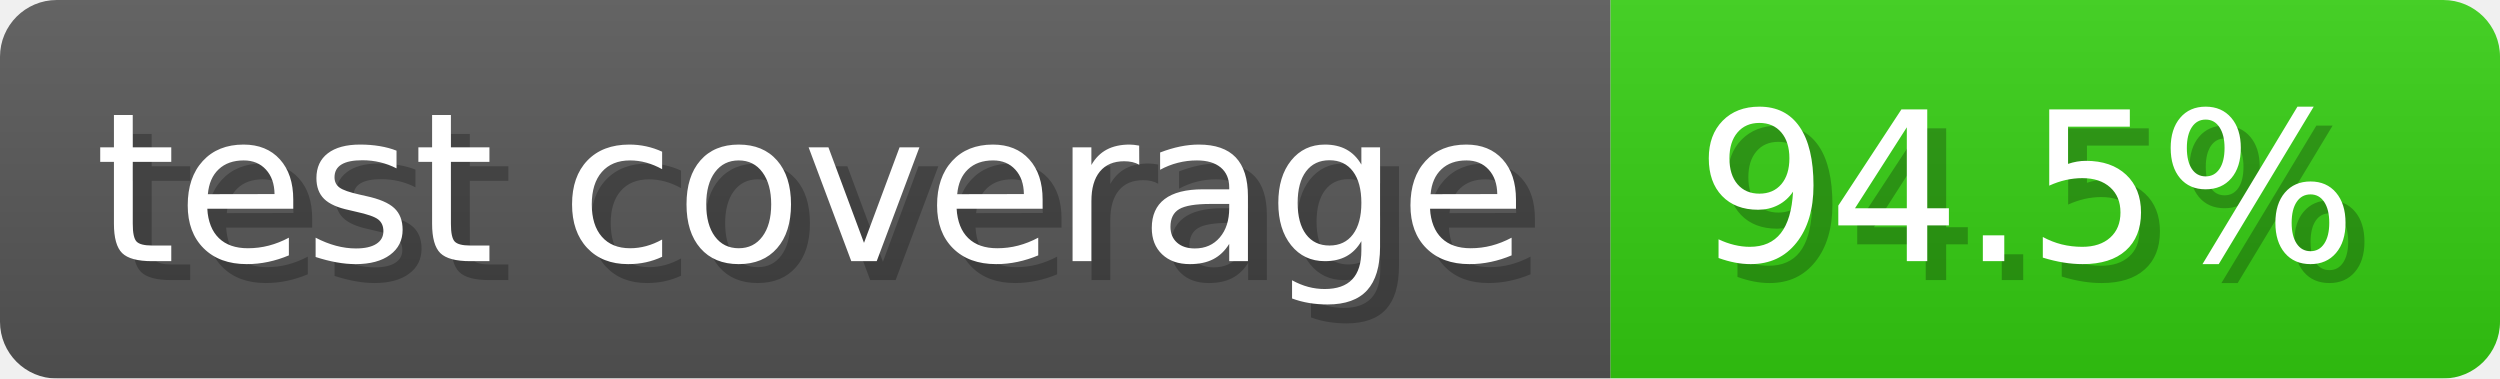
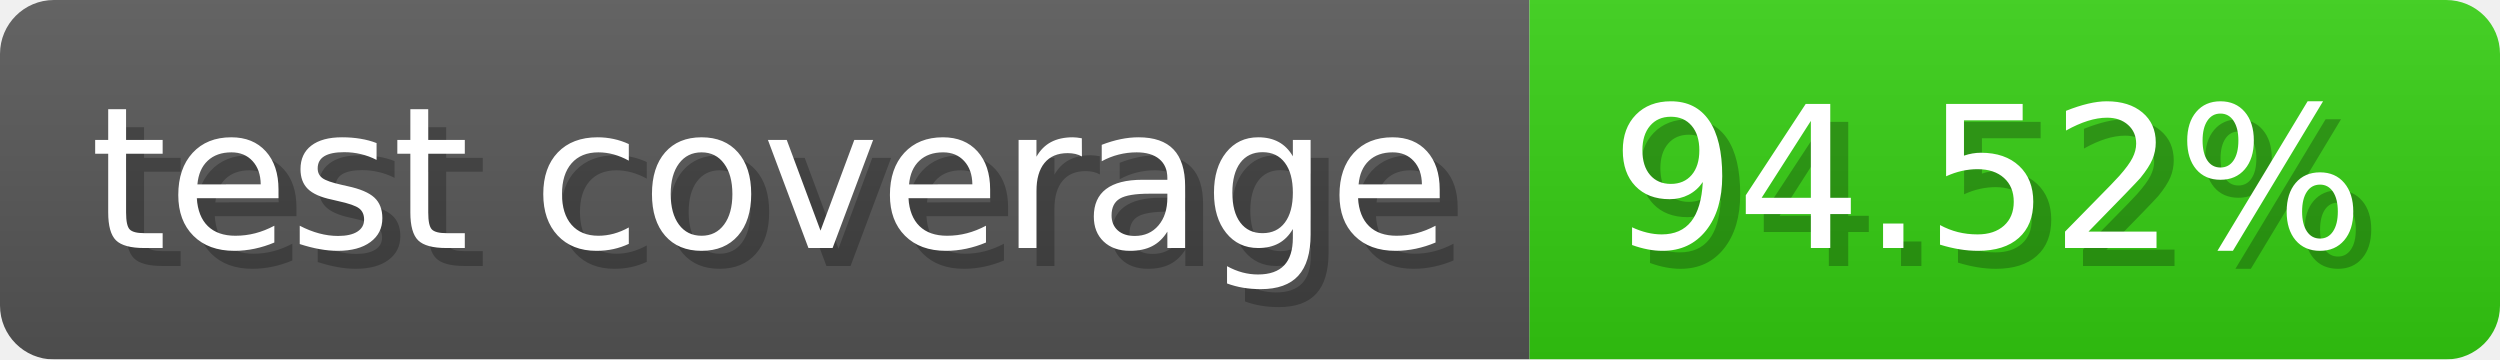
- <svg xmlns="http://www.w3.org/2000/svg" width="132.1" height="20" viewBox="0 0 1321 200" role="img" aria-label="test coverage: 94.5%">
+ <svg xmlns="http://www.w3.org/2000/svg" width="139.1" height="20" viewBox="0 0 1391 200" role="img" aria-label="test coverage: 94.52%">
  <linearGradient id="a" x2="0" y2="100%">
    <stop offset="0" stop-opacity=".1" stop-color="#EEE" />
    <stop offset="1" stop-opacity=".1" />
  </linearGradient>
  <mask id="m">
-     <rect width="1321" height="200" rx="30" fill="#FFF" />
+     <rect width="1391" height="200" rx="30" fill="#FFF" />
  </mask>
  <g mask="url(#m)">
    <rect width="851" height="200" fill="#555" />
-     <rect width="470" height="200" fill="#3C1" x="851" />
-     <rect width="1321" height="200" fill="url(#a)" />
+     <rect width="540" height="200" fill="#3C1" x="851" />
+     <rect width="1391" height="200" fill="url(#a)" />
  </g>
  <g aria-hidden="true" fill="#fff" text-anchor="start" font-family="Verdana,DejaVu Sans,sans-serif" font-size="110">
    <text x="60" y="148" textLength="751" fill="#000" opacity="0.25">test coverage</text>
    <text x="50" y="138" textLength="751">test coverage</text>
-     <text x="906" y="148" textLength="370" fill="#000" opacity="0.25">94.5%</text>
-     <text x="896" y="138" textLength="370">94.5%</text>
+     <text x="906" y="148" textLength="440" fill="#000" opacity="0.25">94.52%</text>
+     <text x="896" y="138" textLength="440">94.52%</text>
  </g>
</svg>
